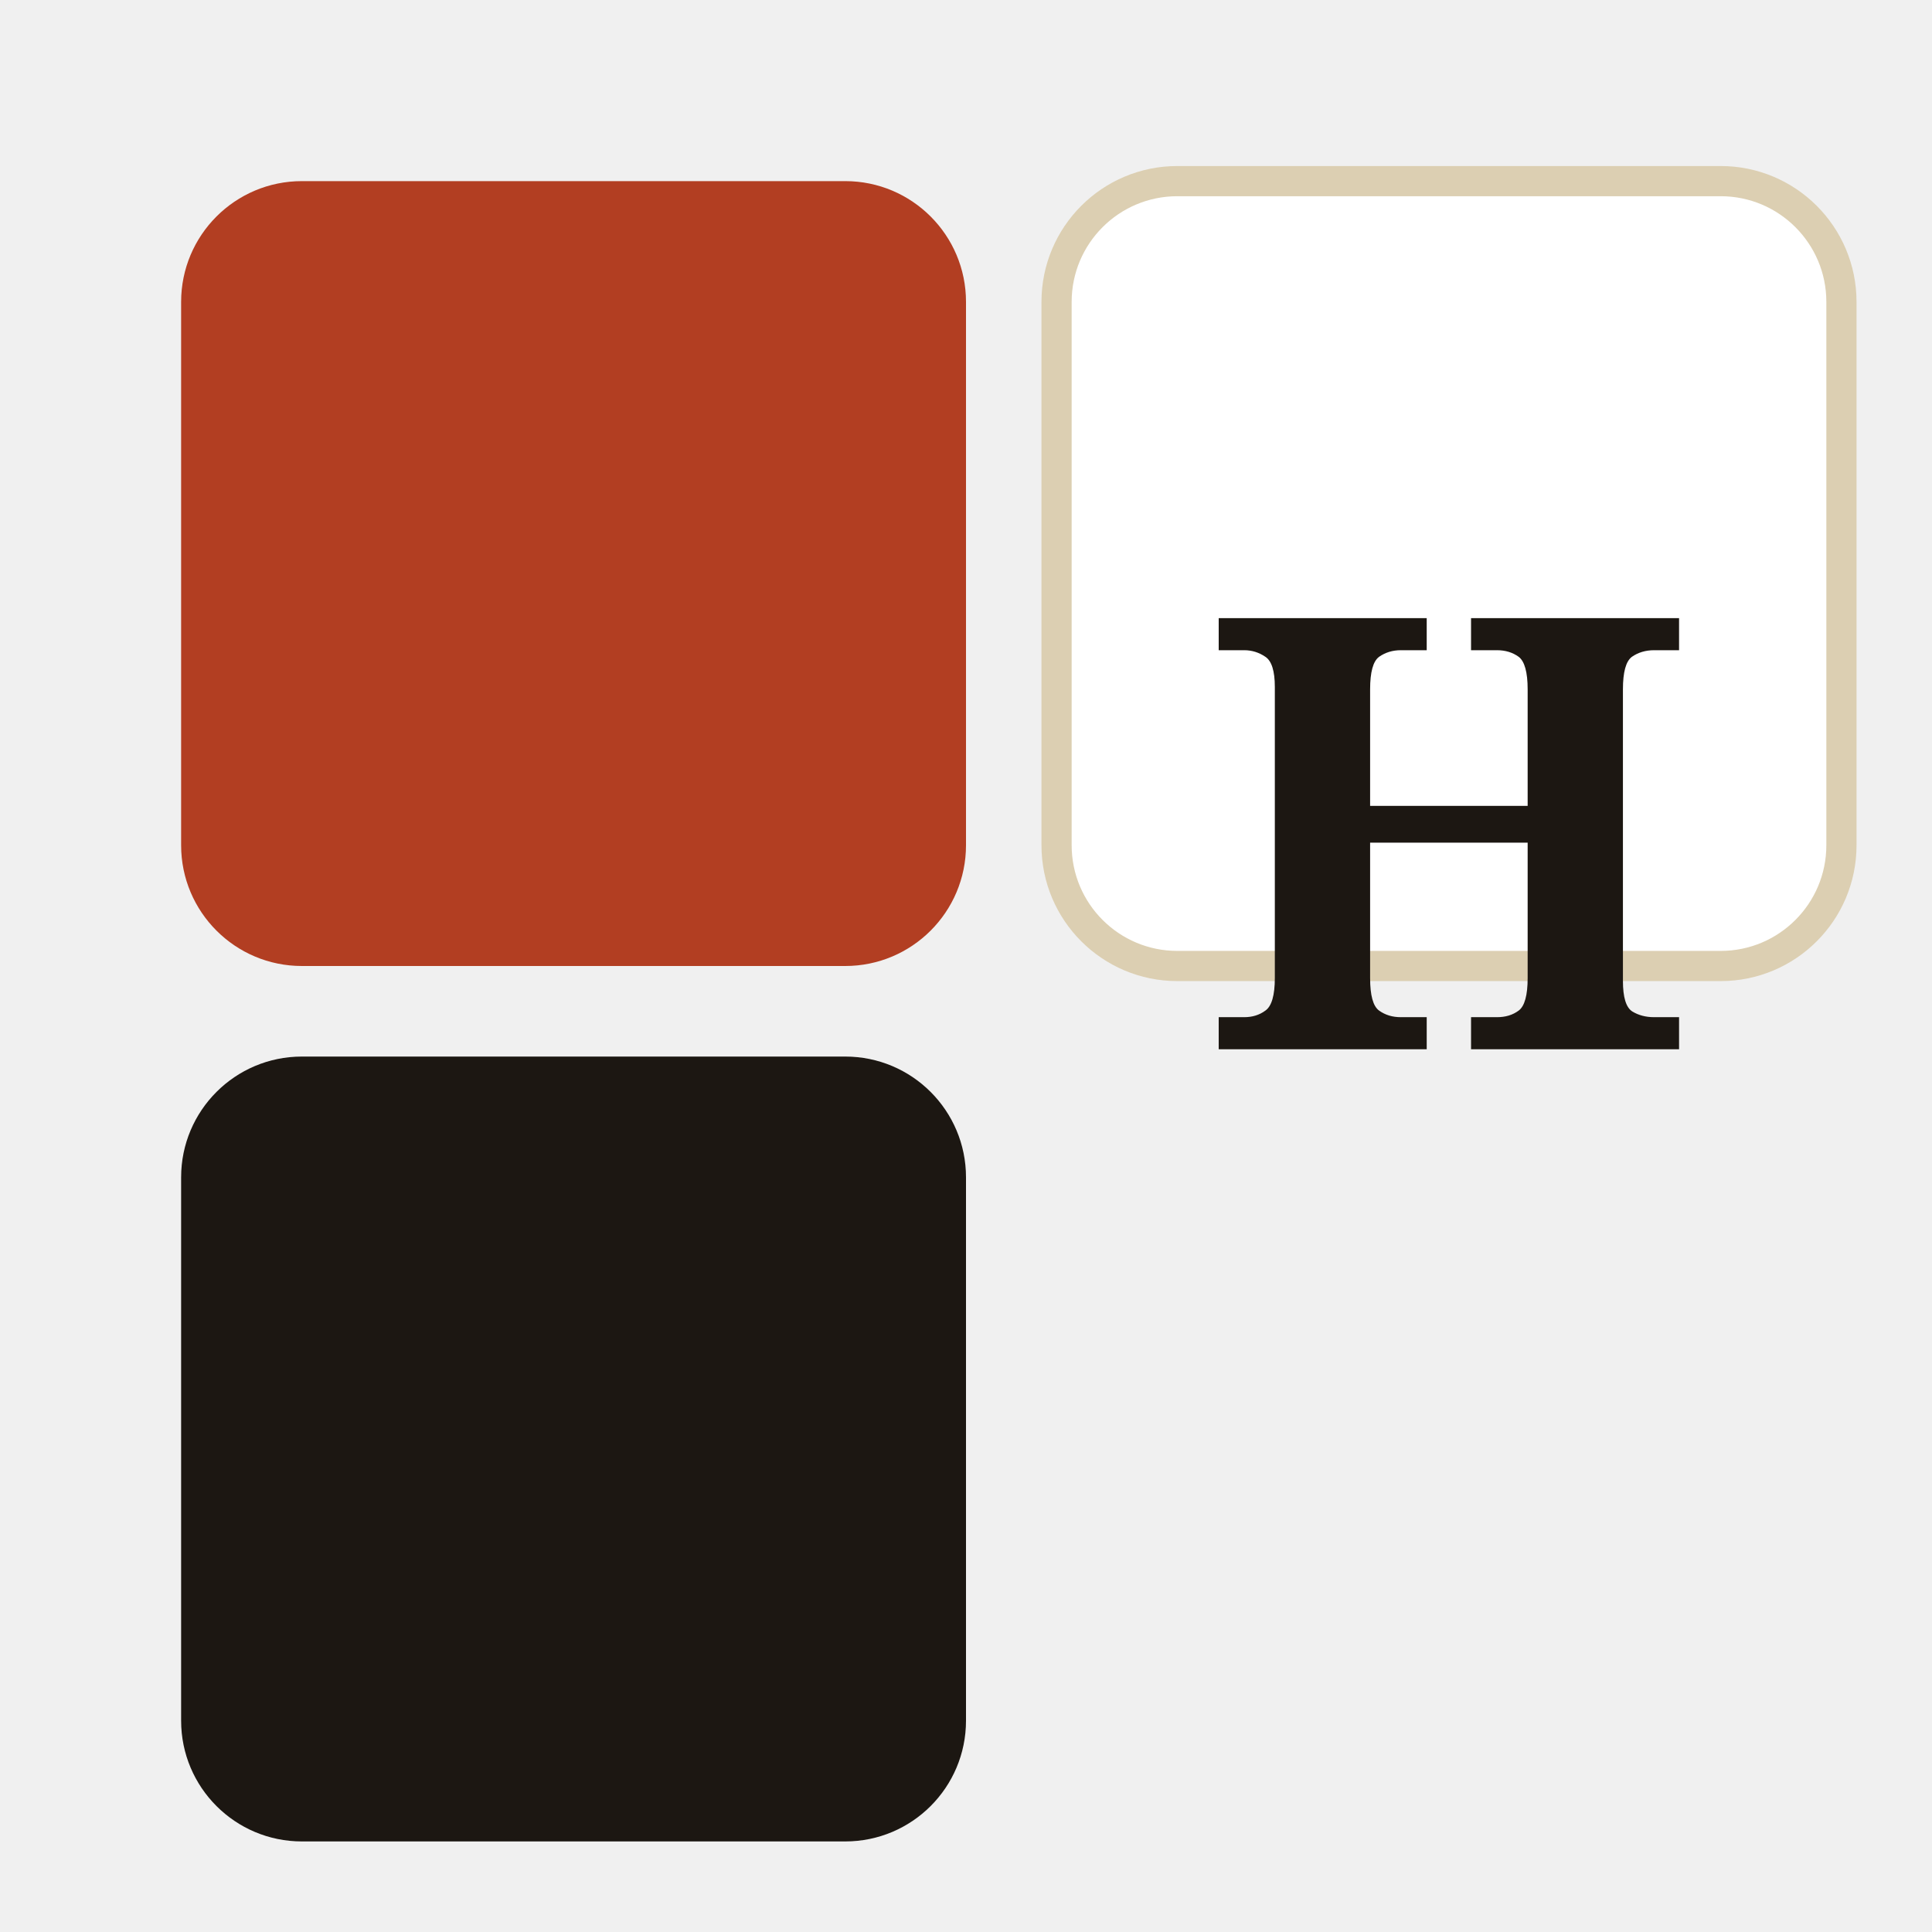
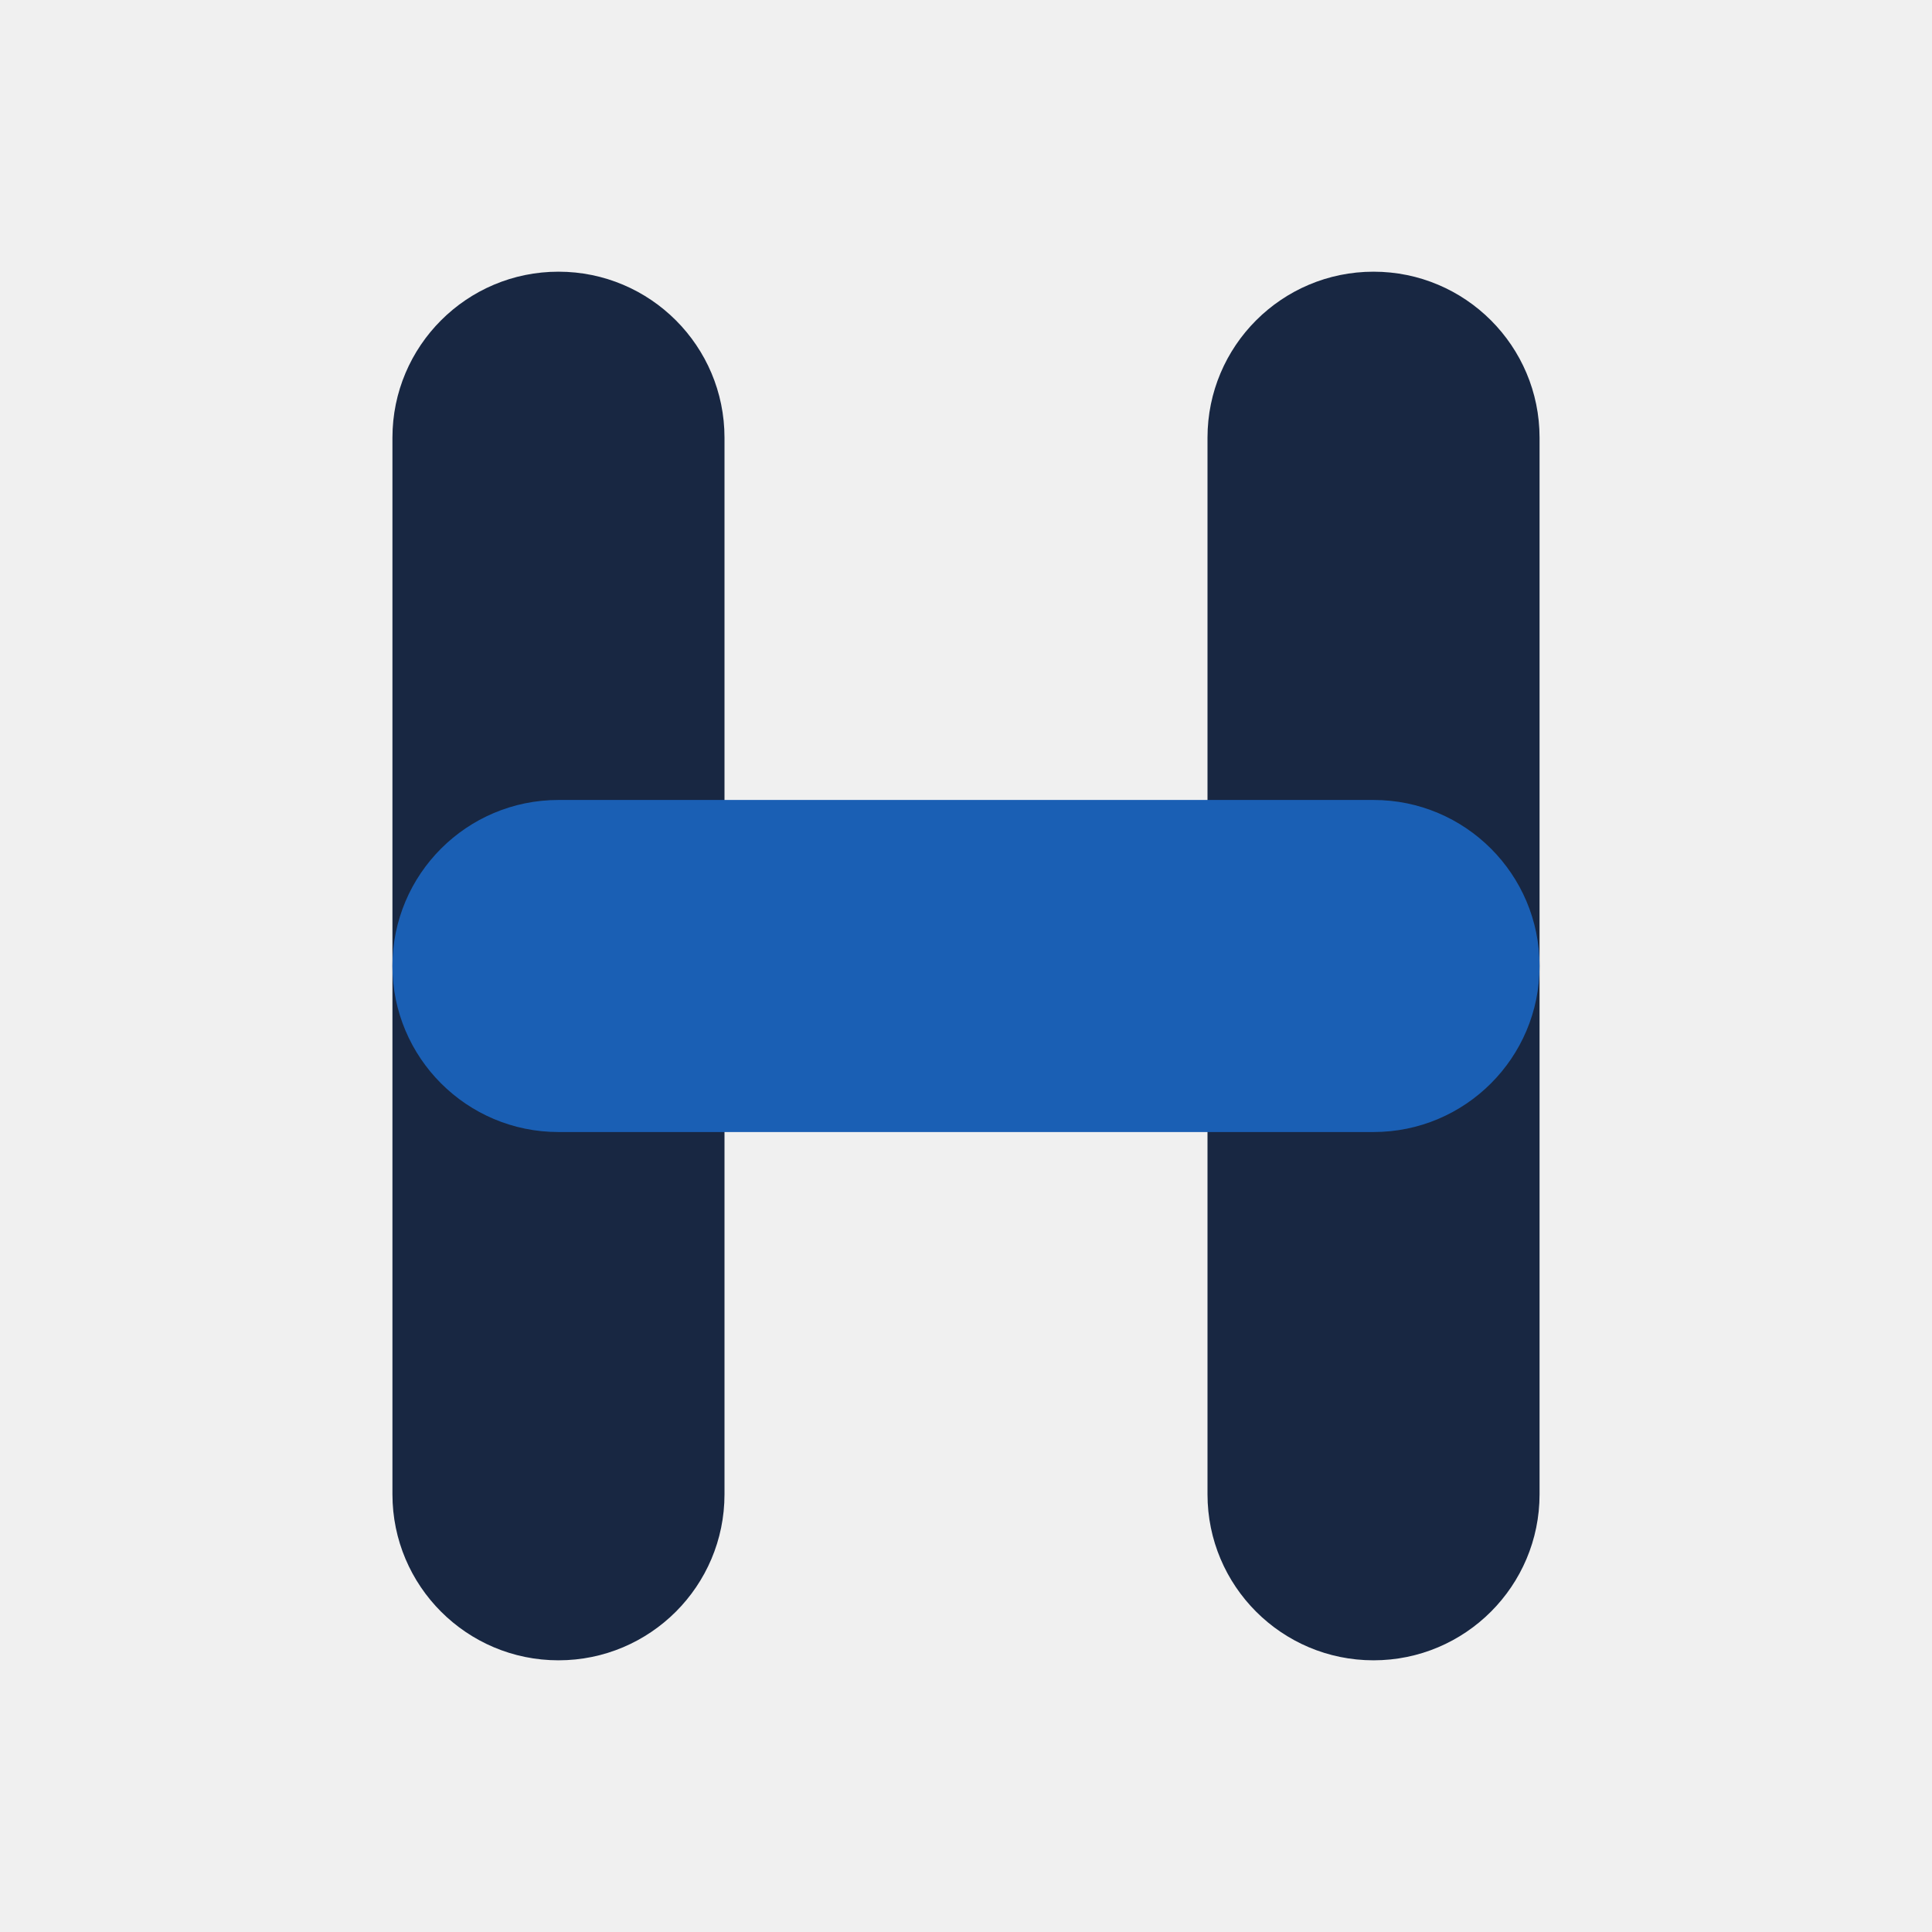
<svg xmlns="http://www.w3.org/2000/svg" viewBox="0 0 64 64">
  <style>
-     .accent { fill: #b23e22; }
-     .paper { fill: #ffffff; stroke: #dccfb2; }
-     .ink { fill: #1c1712; }
-     .letter { fill: #1c1712; }
+     .bar { fill: #182742; }
+     .cross { fill: #1a5fb4; }
    @media (prefers-color-scheme: dark) {
-       .accent { fill: #ea7e4c; }
-       .paper { fill: #251e15; stroke: #4a3d28; }
-       .ink { fill: #f1e7d7; }
-       .letter { fill: #f1e7d7; }
+       .bar { fill: #f2e9d6; }
+       .cross { fill: #e3b968; }
    }
  </style>
-   <rect x="6" y="6" width="26" height="26" rx="4" class="accent" />
-   <rect x="35" y="6" width="26" height="26" rx="4" class="paper" />
-   <rect x="6" y="35" width="26" height="26" rx="4" class="ink" />
-   <text x="48" y="27" text-anchor="middle" dominant-baseline="central" font-family="Georgia, serif" font-weight="600" font-size="20" class="letter">H</text>
+   <rect x="13" y="9" width="11" height="46" rx="5.5" class="bar" />
+   <rect x="40" y="9" width="11" height="46" rx="5.5" class="bar" />
+   <rect x="13" y="26.5" width="38" height="11" rx="5.5" class="cross" />
</svg>
